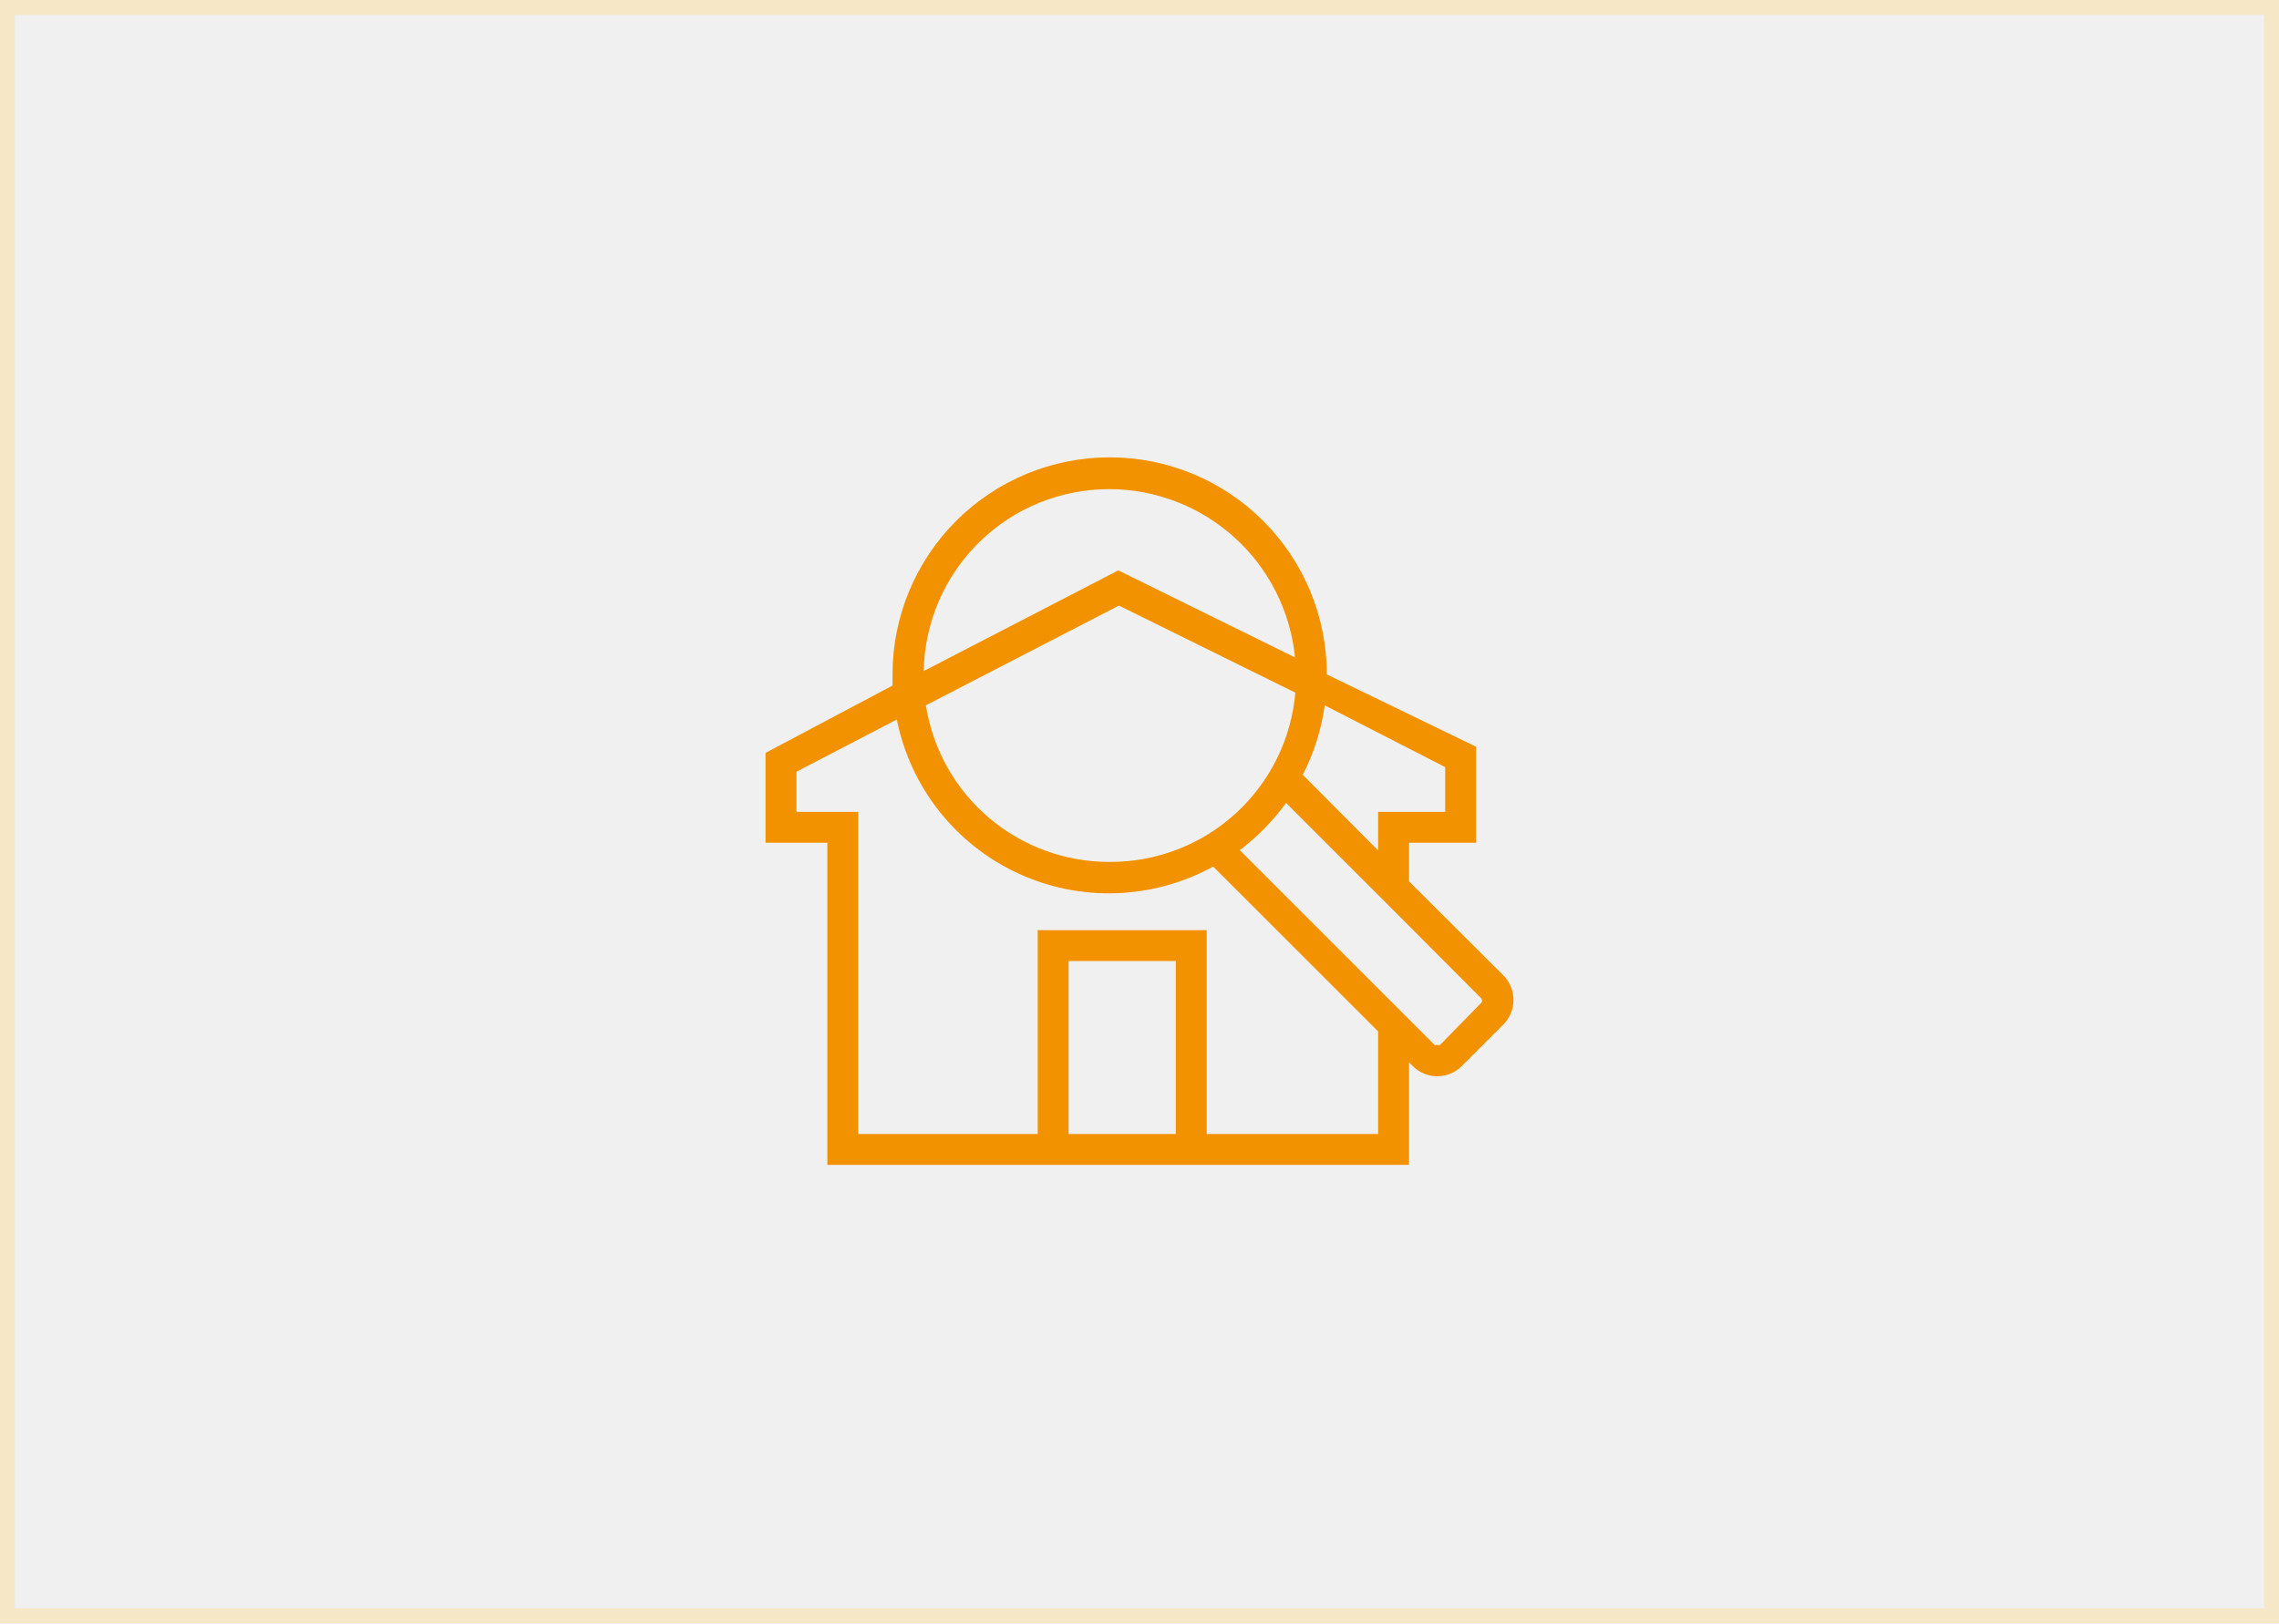
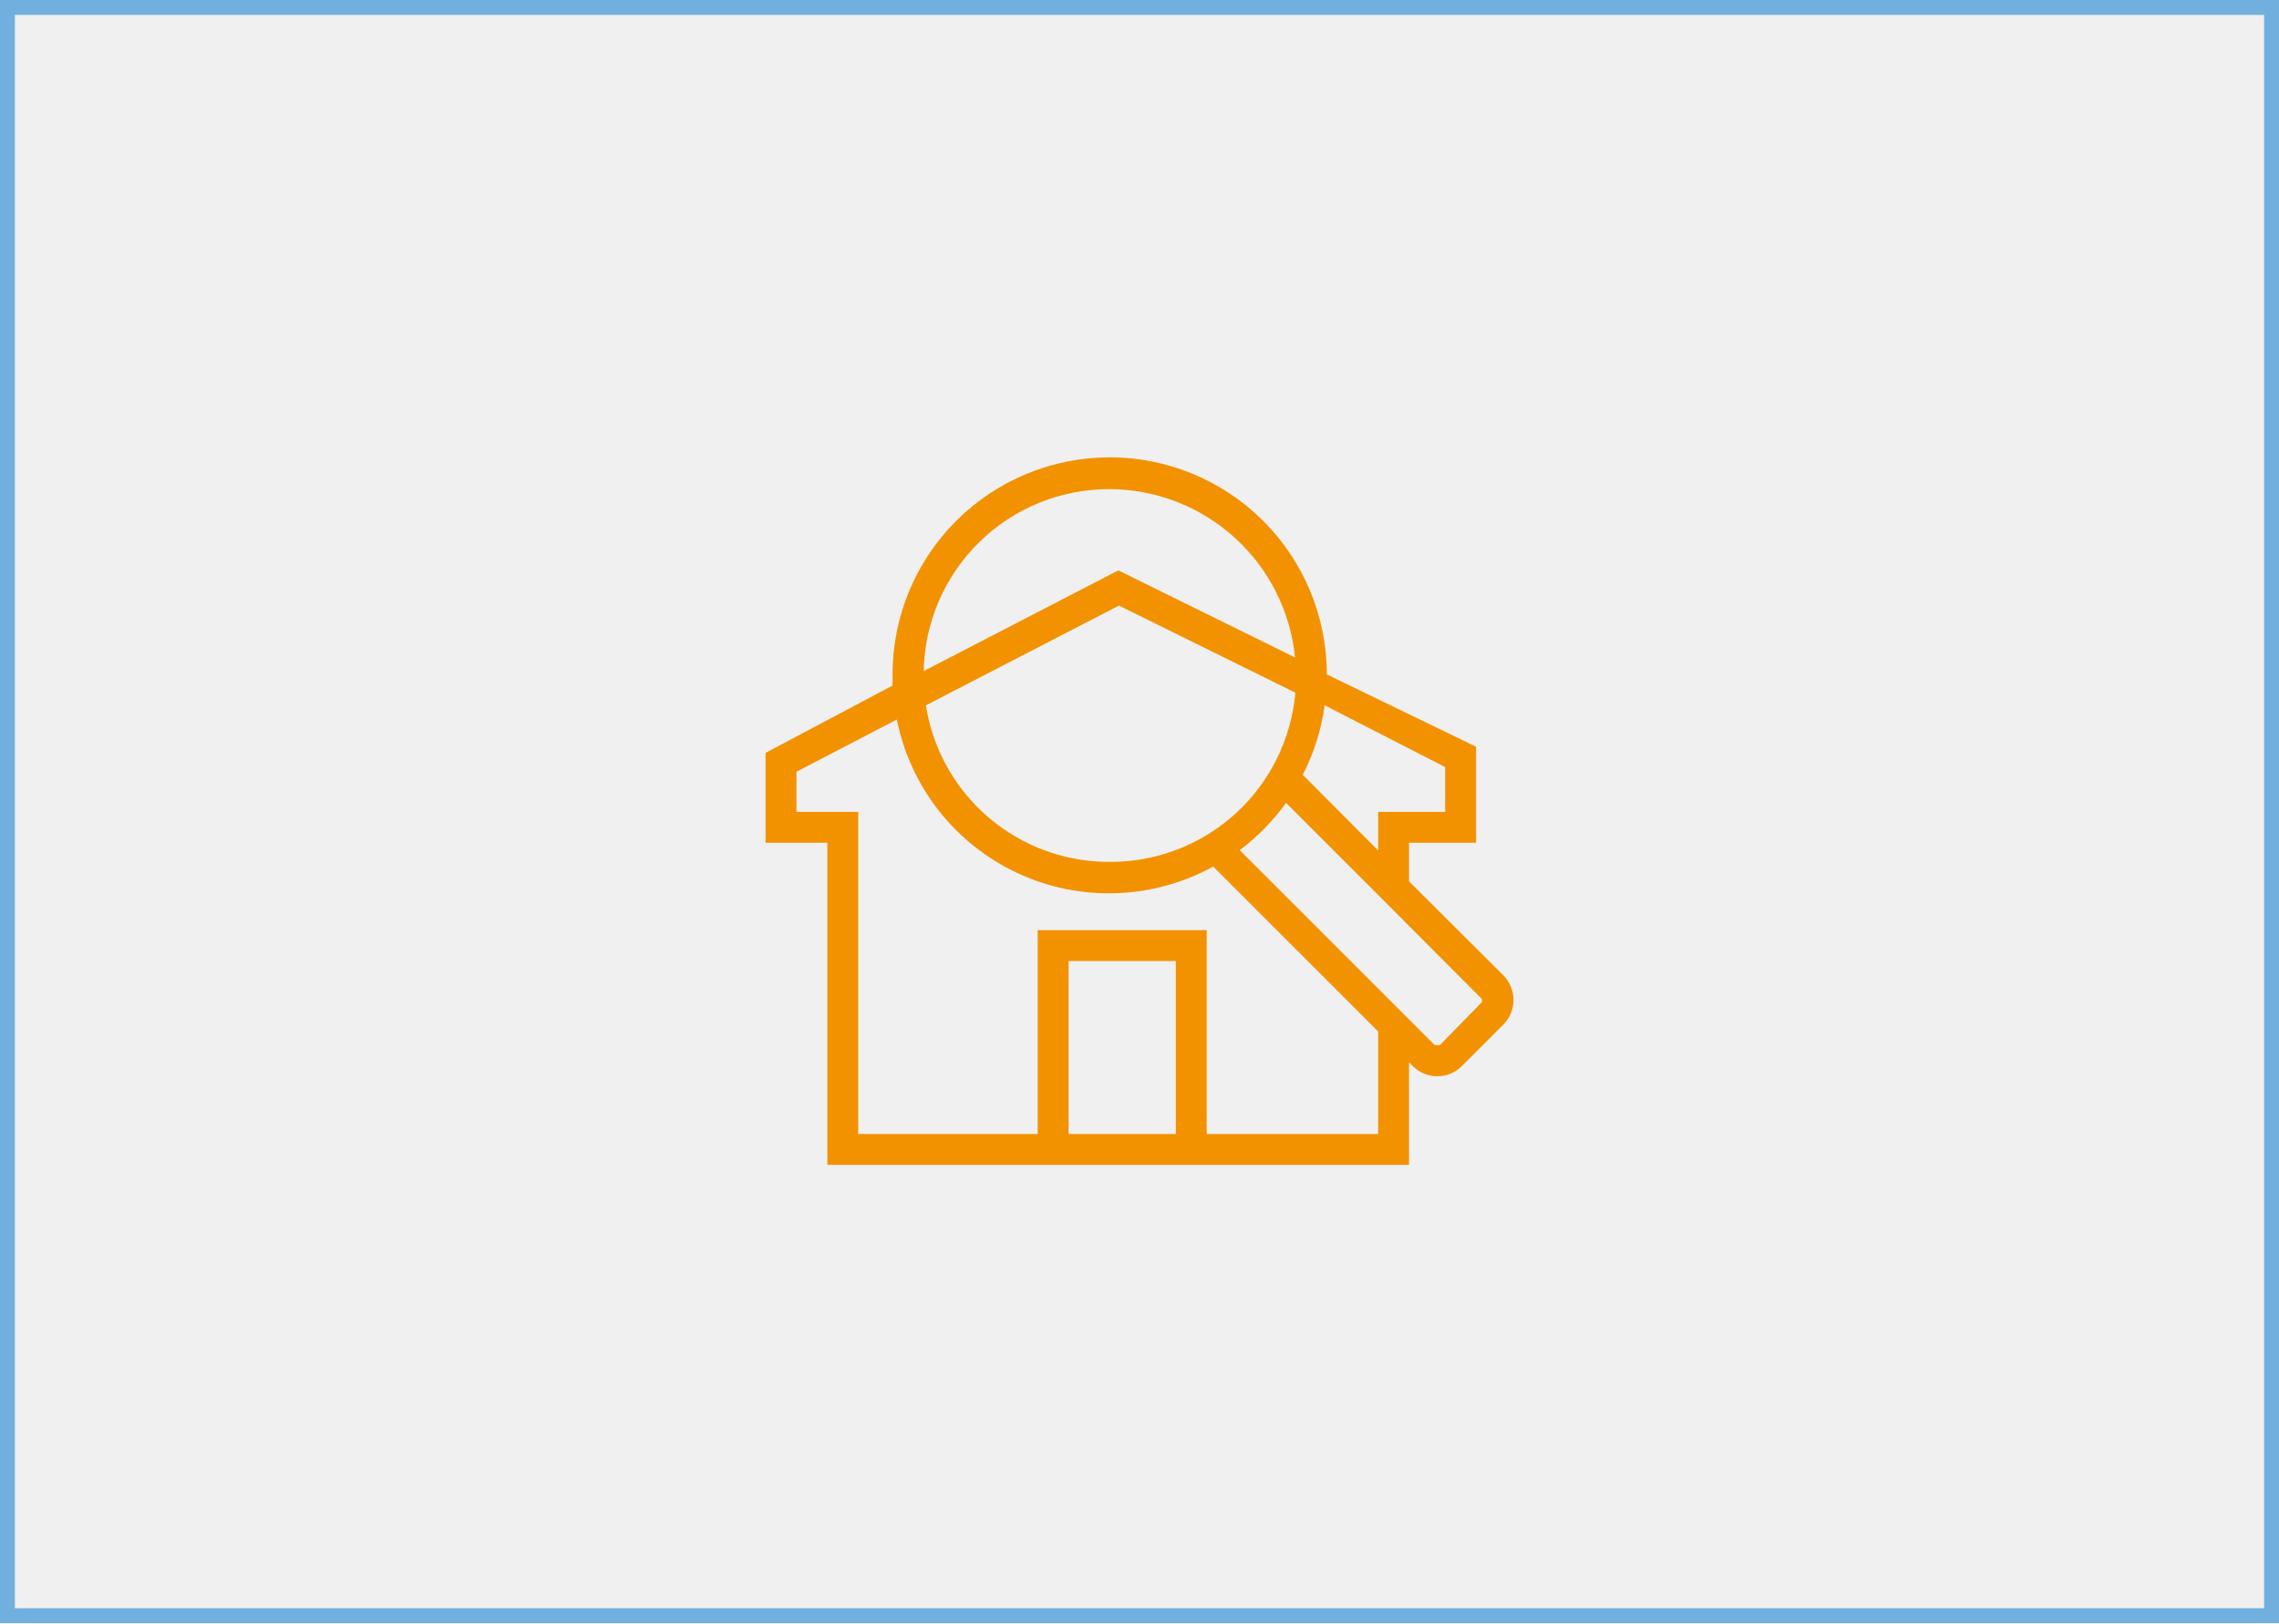
<svg xmlns="http://www.w3.org/2000/svg" width="153" height="109" viewBox="0 0 153 109" fill="none">
  <g clipPath="url(#clip0_201_204)">
    <path d="M100.941 65.513L94.595 59.187V56.595H99.096V50.145L89.078 45.292C89.078 41.425 87.542 37.717 84.808 34.982C82.074 32.248 78.365 30.712 74.499 30.712C70.632 30.712 66.923 32.248 64.189 34.982C61.455 37.717 59.919 41.425 59.919 45.292C59.919 45.541 59.919 45.789 59.919 46.038L51.395 50.559V56.595H55.543V78.226H94.595V71.34L94.844 71.589C95.06 71.807 95.317 71.98 95.6 72.097C95.883 72.215 96.186 72.276 96.493 72.276C96.799 72.276 97.103 72.215 97.386 72.097C97.669 71.98 97.926 71.807 98.141 71.589L100.941 68.789C101.369 68.352 101.609 67.763 101.609 67.151C101.609 66.539 101.369 65.951 100.941 65.513ZM97.022 54.521H92.521V57.113L87.461 52.032C88.212 50.571 88.71 48.993 88.933 47.366L97.022 51.514V54.521ZM74.499 57.88C71.525 57.892 68.645 56.837 66.381 54.908C64.118 52.98 62.62 50.304 62.159 47.366L75.121 40.667L86.963 46.515C86.692 49.629 85.26 52.526 82.95 54.632C80.641 56.738 77.624 57.897 74.499 57.88ZM74.499 32.848C77.604 32.858 80.595 34.02 82.893 36.108C85.192 38.195 86.634 41.061 86.942 44.151L75.079 38.303L62.014 45.064C62.074 41.796 63.417 38.683 65.753 36.397C68.089 34.111 71.23 32.837 74.499 32.848ZM78.937 76.152H71.74V64.538H78.937V76.152ZM92.521 76.152H81.011V62.464H69.666V76.152H57.617V54.521H53.469V51.825L60.209 48.32C60.656 50.556 61.624 52.656 63.034 54.449C64.445 56.242 66.257 57.677 68.326 58.639C70.394 59.6 72.66 60.061 74.939 59.983C77.219 59.905 79.448 59.292 81.446 58.192L92.521 69.266V76.152ZM99.469 67.317L96.669 70.179H96.317L83.23 57.092C84.418 56.195 85.467 55.125 86.341 53.919L92.563 60.141L99.427 67.026C99.464 67.064 99.488 67.113 99.495 67.165C99.503 67.217 99.494 67.27 99.469 67.317Z" fill="#F39200" />
  </g>
-   <rect x="0.5" y="0.5" width="152" height="108" stroke="#F6E7C7" />
+   <rect x="0.5" y="0.5" width="152" height="108" stroke="#71B0DE" />
  <defs>
    <clipPath id="clip0_201_204">
      <rect width="50.21" height="47.452" fill="white" transform="translate(51.395 30.7744)" />
    </clipPath>
  </defs>
</svg>
